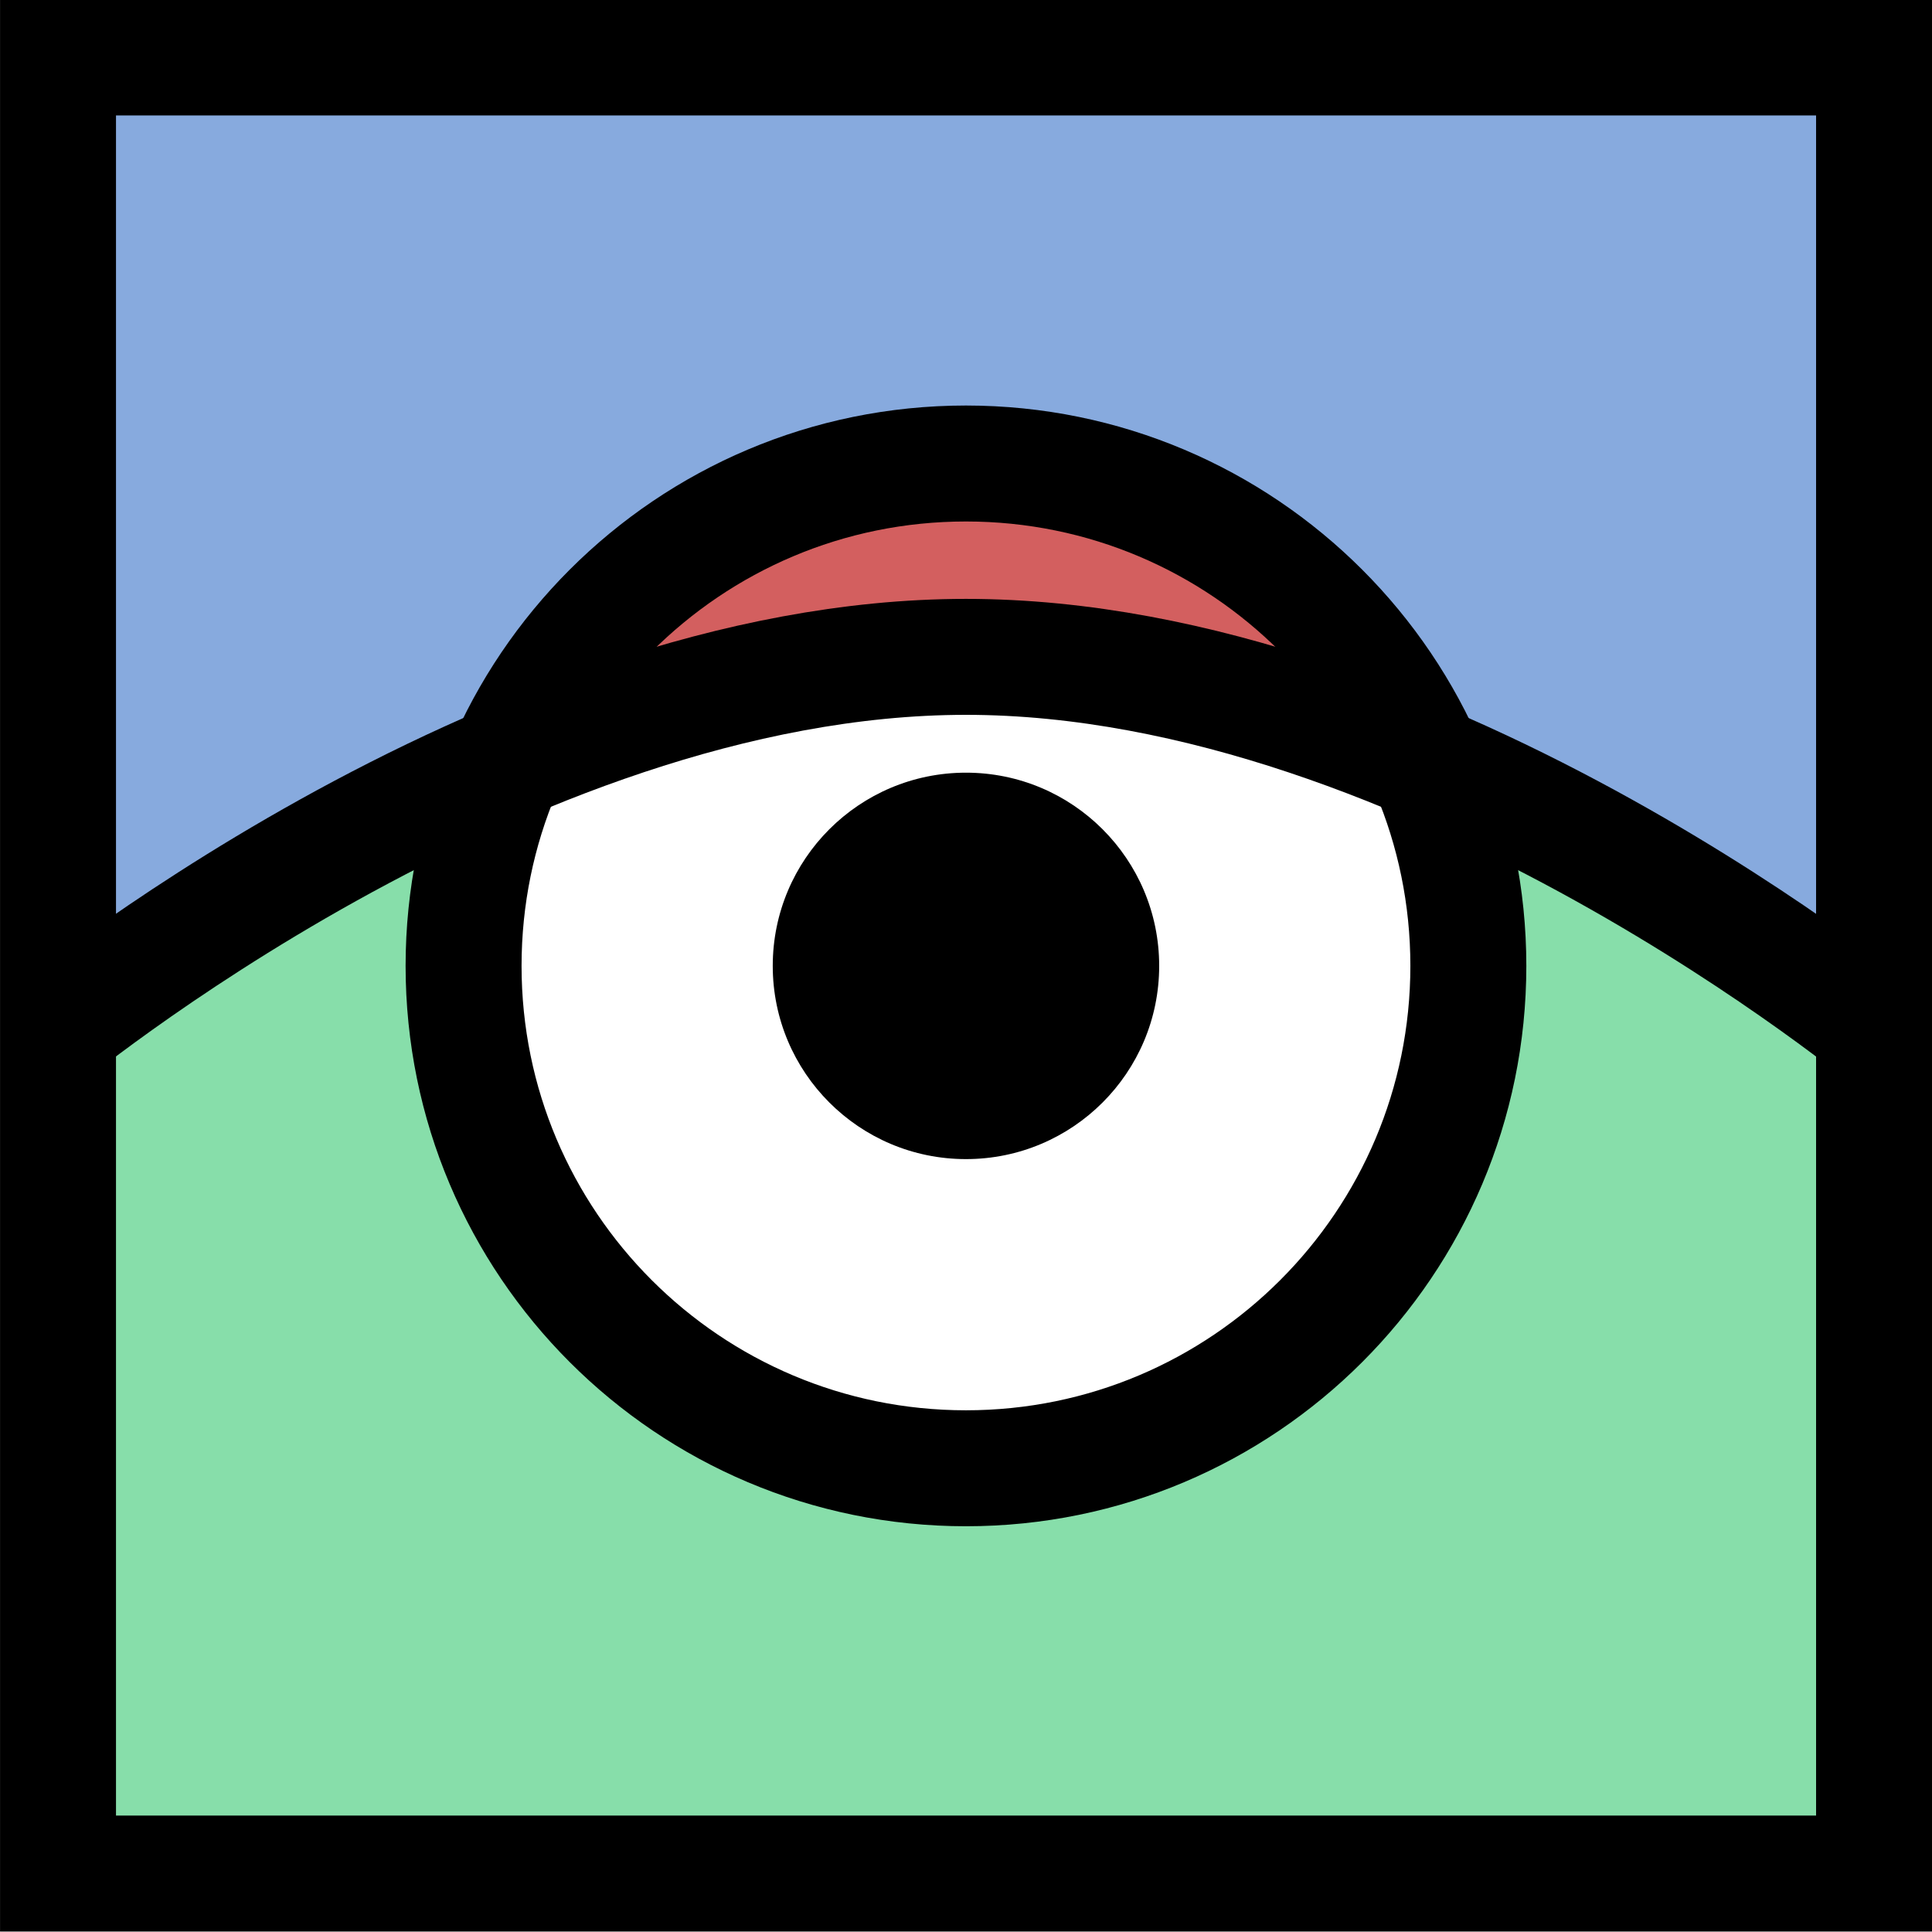
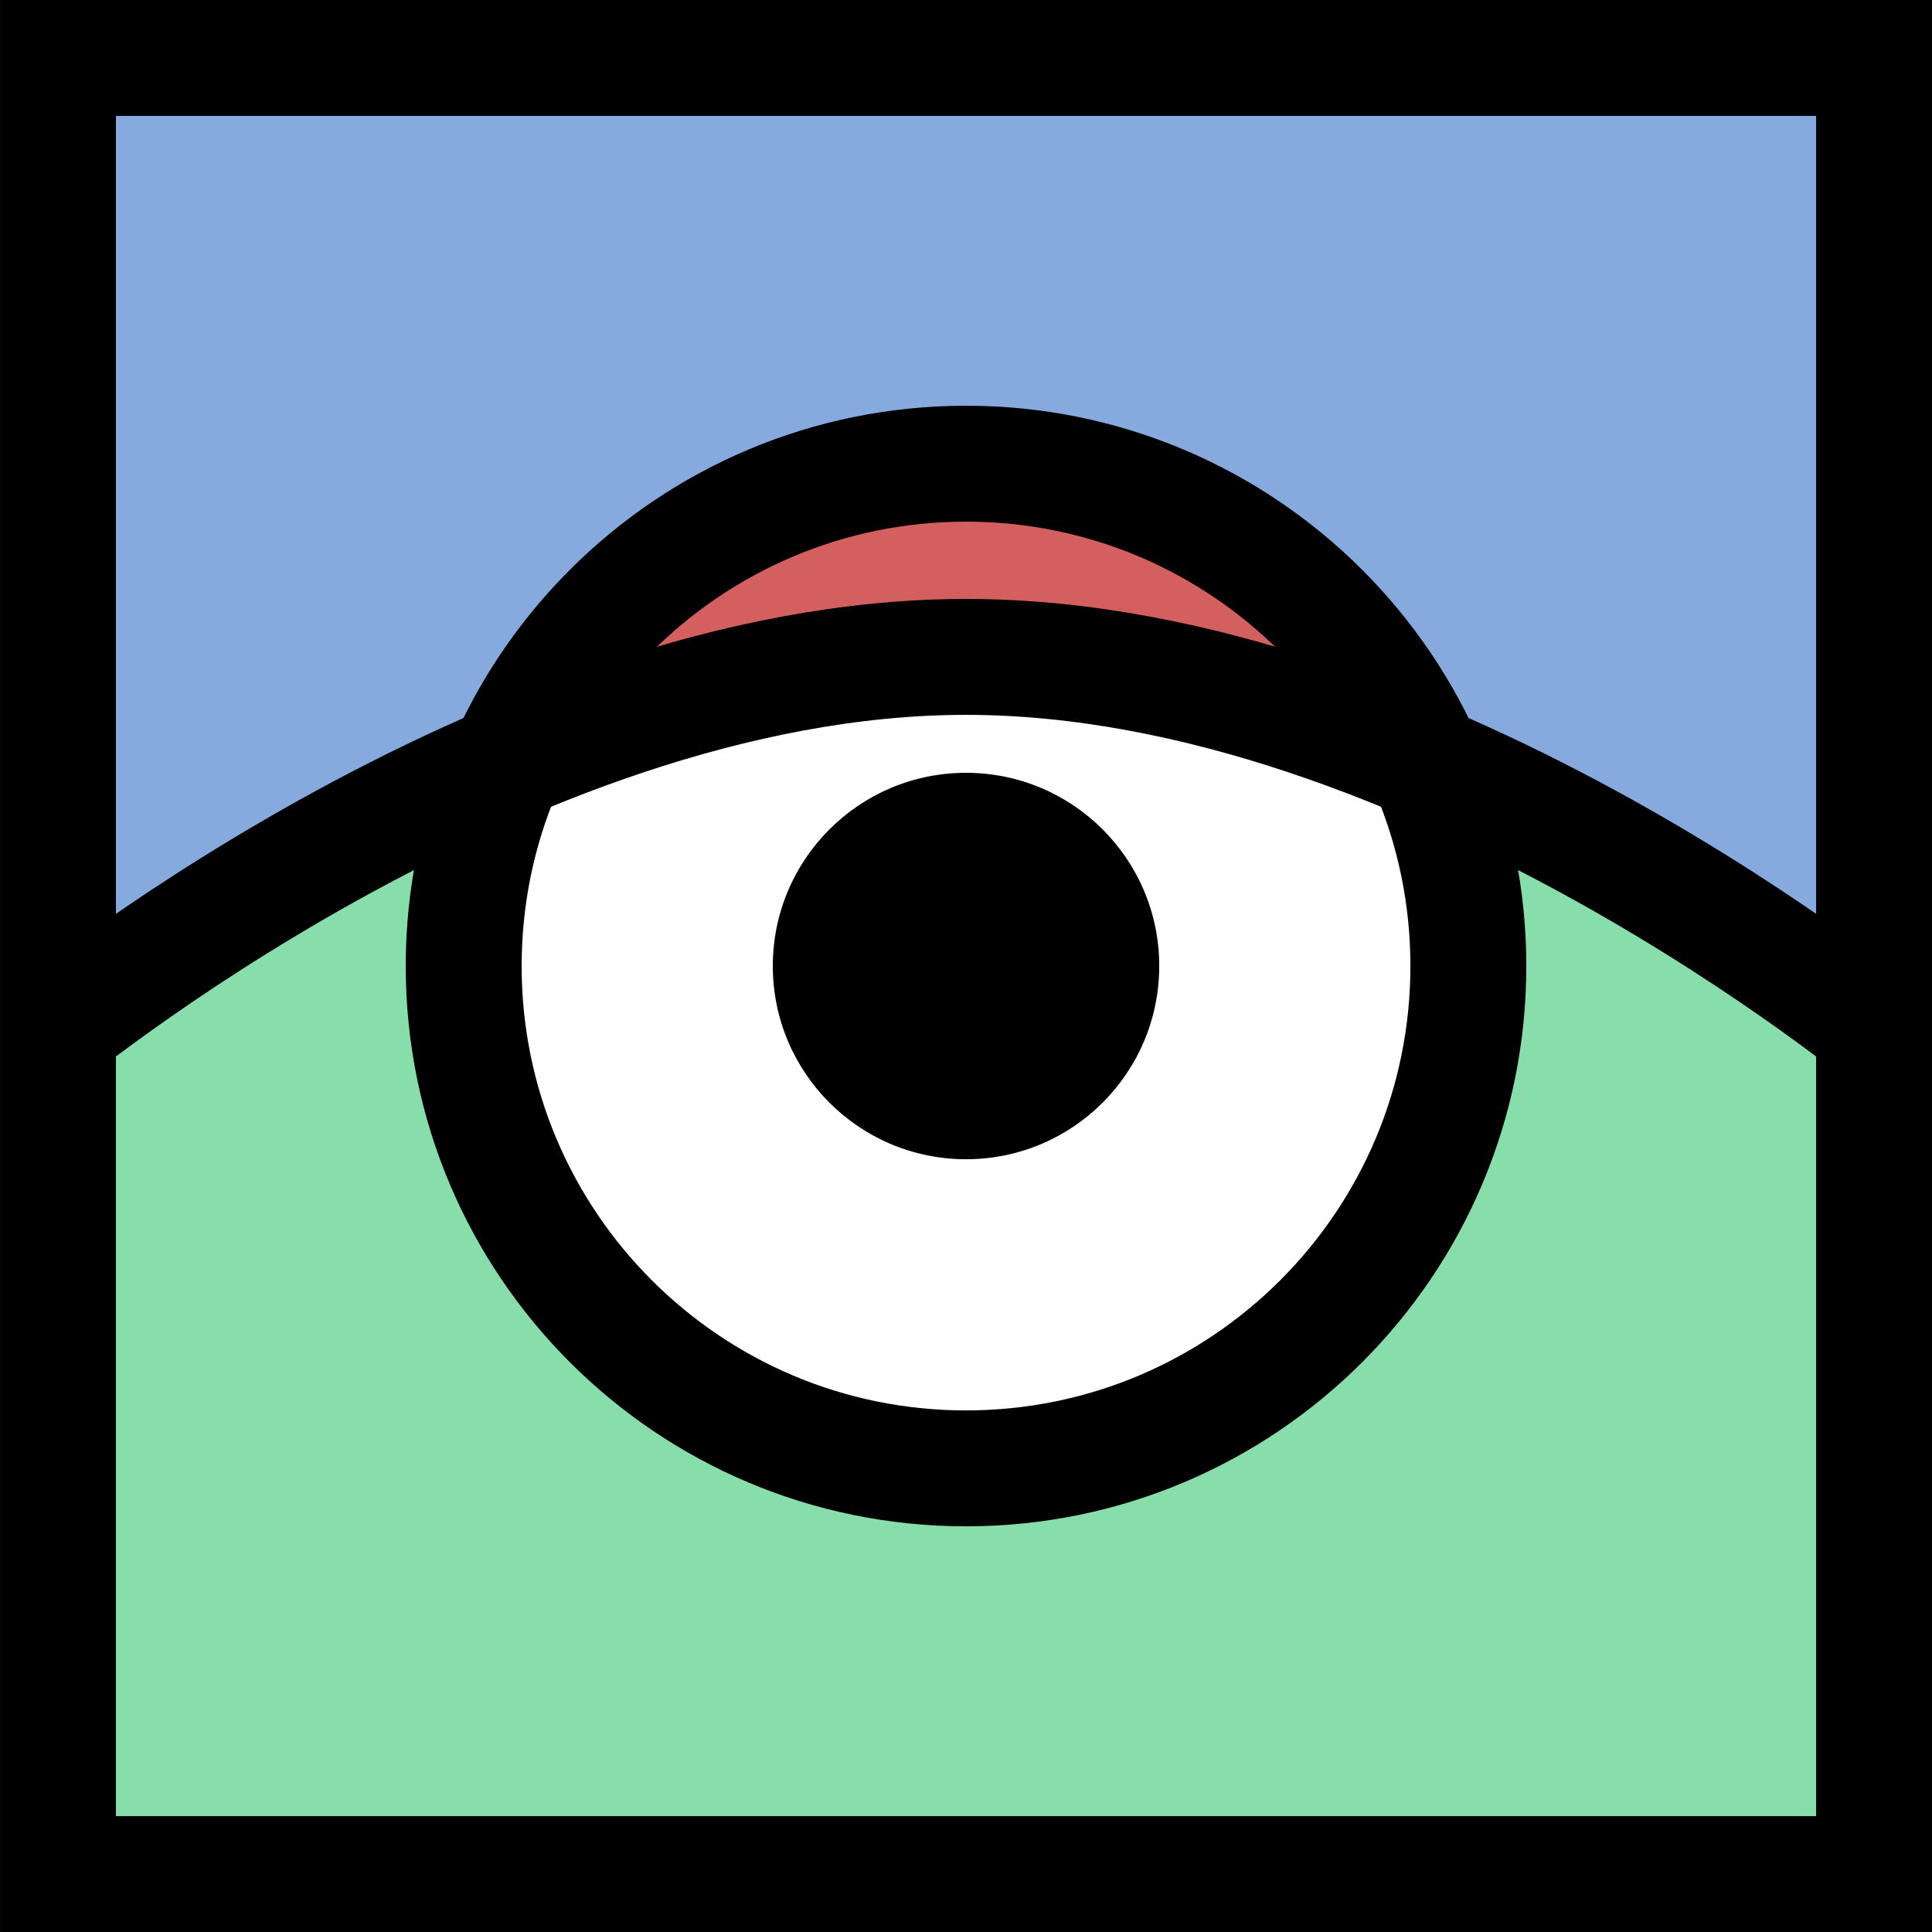
<svg xmlns="http://www.w3.org/2000/svg" height="150" width="150" version="1.1" viewBox="0 0 39.687 39.687">
-   <g transform="matrix(3 0 0 3 1.2517e-7 -851.31)">
-     <rect style="color:#000000;paint-order:normal" height="6.879" width="12.7" y="284.04" x=".265" fill="#87aade" />
-     <path style="color:#000000;paint-order:normal" d="m0.265 290.91s2.646-2.646 6.35-2.646 6.35 2.646 6.35 2.646v5.821h-12.7z" fill="#87deaa" />
-     <circle style="color:#000000;paint-order:normal" cy="290.39" cx="6.615" r="3.44" fill="#fff" />
-     <path style="color:#000000;paint-order:normal" d="m4.233 287.74s0.765-0.794 2.367-0.794 2.396 0.794 2.396 0.794v0.529h-4.763z" fill="#d35f5f" />
-     <g transform="translate(-.79375 .79374)">
-       <circle stroke-linejoin="round" style="color:#000000;paint-order:normal" r="3.44" stroke="#000" cy="289.59" cx="7.408" stroke-width=".794" fill="none" />
-       <circle style="color:#000000;paint-order:normal" cx="7.408" r="1.323" cy="289.59" />
-       <path stroke="#000" stroke-width=".794" d="m1.058 290.12s3.175-2.646 6.35-2.646 6.35 2.646 6.35 2.646" fill="none" />
-       <rect style="color:#000000;paint-order:normal" height="12.435" width="12.435" stroke="#000" stroke-linecap="round" y="283.37" x="1.191" stroke-width=".794" fill="none" />
-     </g>
-   </g>
+   <rect style="color:#000000;paint-order:normal" height="20.638" width="38.1" y=".794" x=".794" stroke-width="3" fill="#87aade" />
+   <path style="color:#000000;paint-order:normal" d="m0.794 21.431s7.937-7.937 19.05-7.937 19.05 7.937 19.05 7.937v17.463h-38.1z" stroke-width="3" fill="#87deaa" />
+   <circle style="color:#000000;paint-order:normal" stroke-width="3" cy="19.844" cx="19.844" r="10.319" fill="#fff" />
+   <path style="color:#000000;paint-order:normal" d="m12.7 12.435s2.338-2.91 7.144-2.91c4.806 0 7.144 2.91 7.144 2.91v1.062h-14.287z" stroke-width="3" fill="#d35f5f" />
+   <circle stroke-linejoin="round" style="color:#000000;paint-order:normal" stroke-width="2.381" stroke="#000" cy="19.844" cx="19.844" r="10.319" fill="none" />
+   <circle style="color:#000000;paint-order:normal" r="3.969" cy="19.844" cx="19.844" stroke-width="3" />
+   <path d="m0.794 21.431s9.525-7.937 19.05-7.937 19.05 7.937 19.05 7.937" stroke="#000" stroke-width="2.381" fill="none" />
+   <rect style="color:#000000;paint-order:normal" height="37.306" width="37.306" stroke="#000" stroke-linecap="round" y="1.191" x="1.191" stroke-width="2.381" fill="none" />
</svg>
